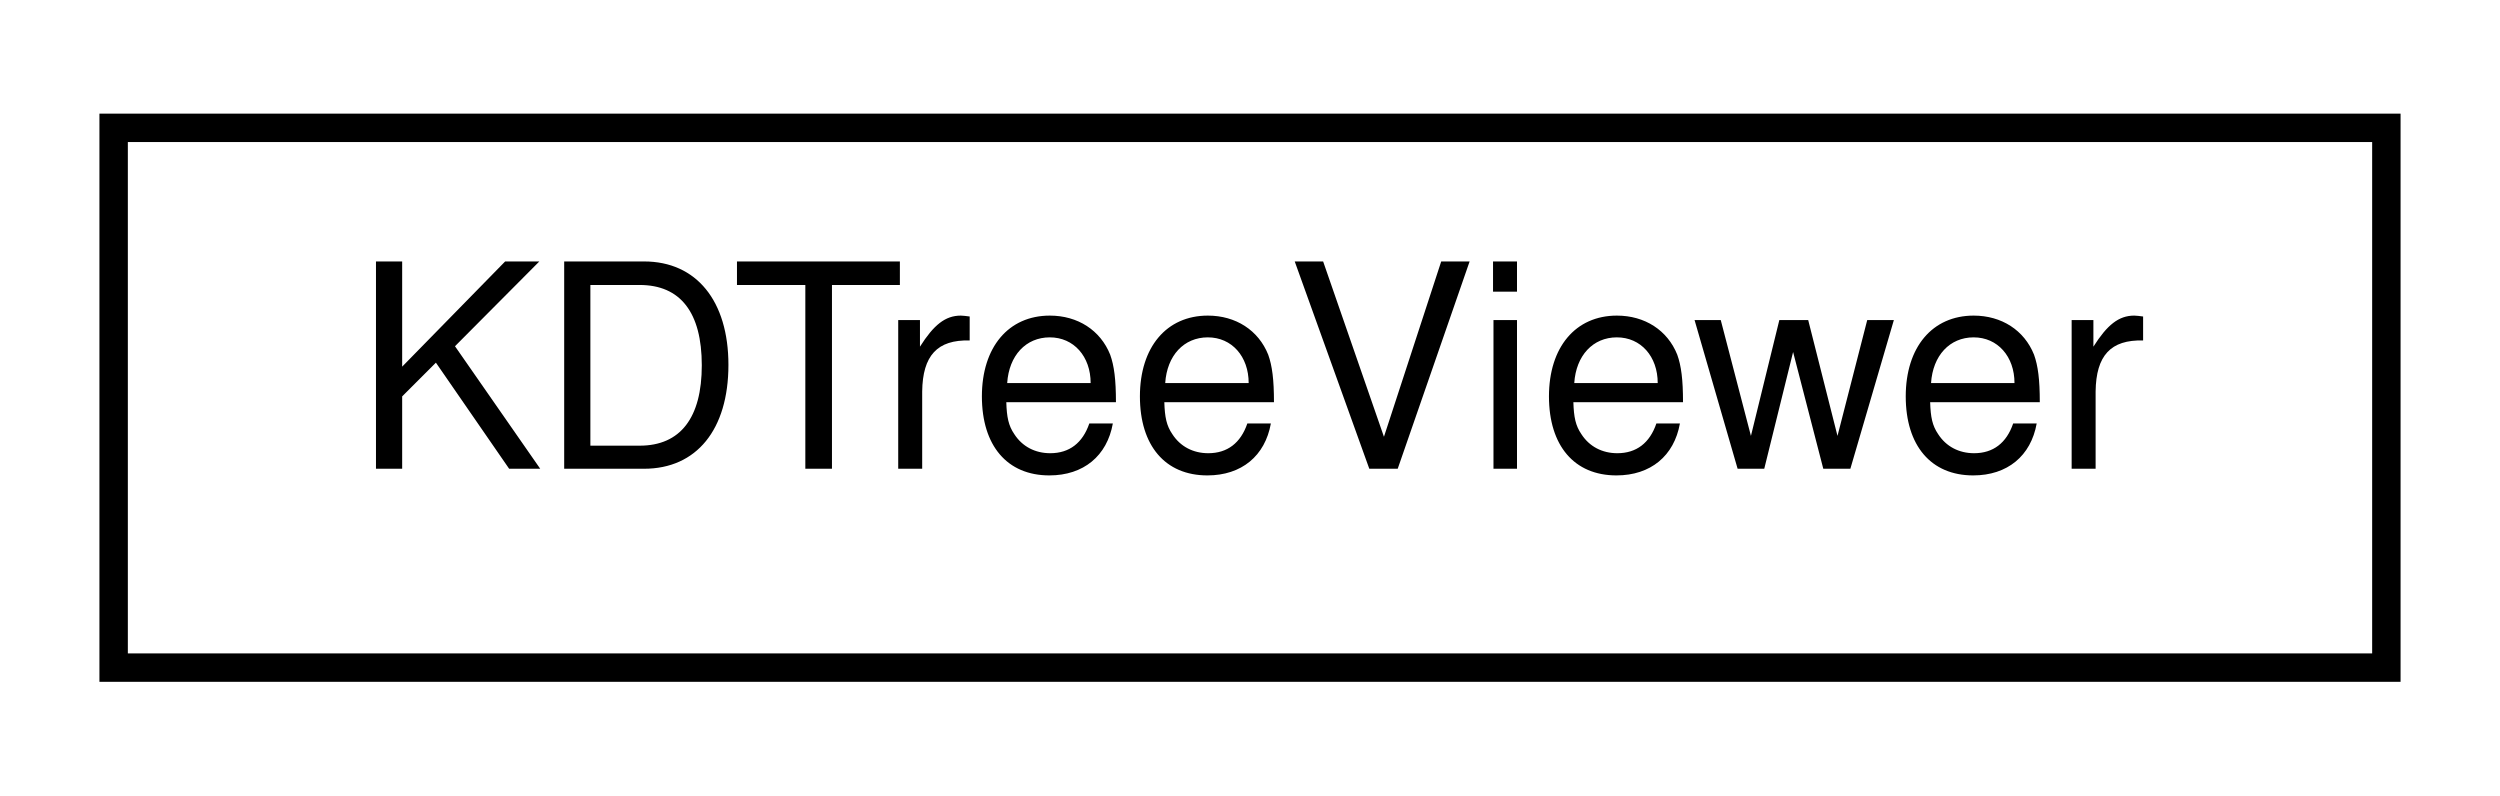
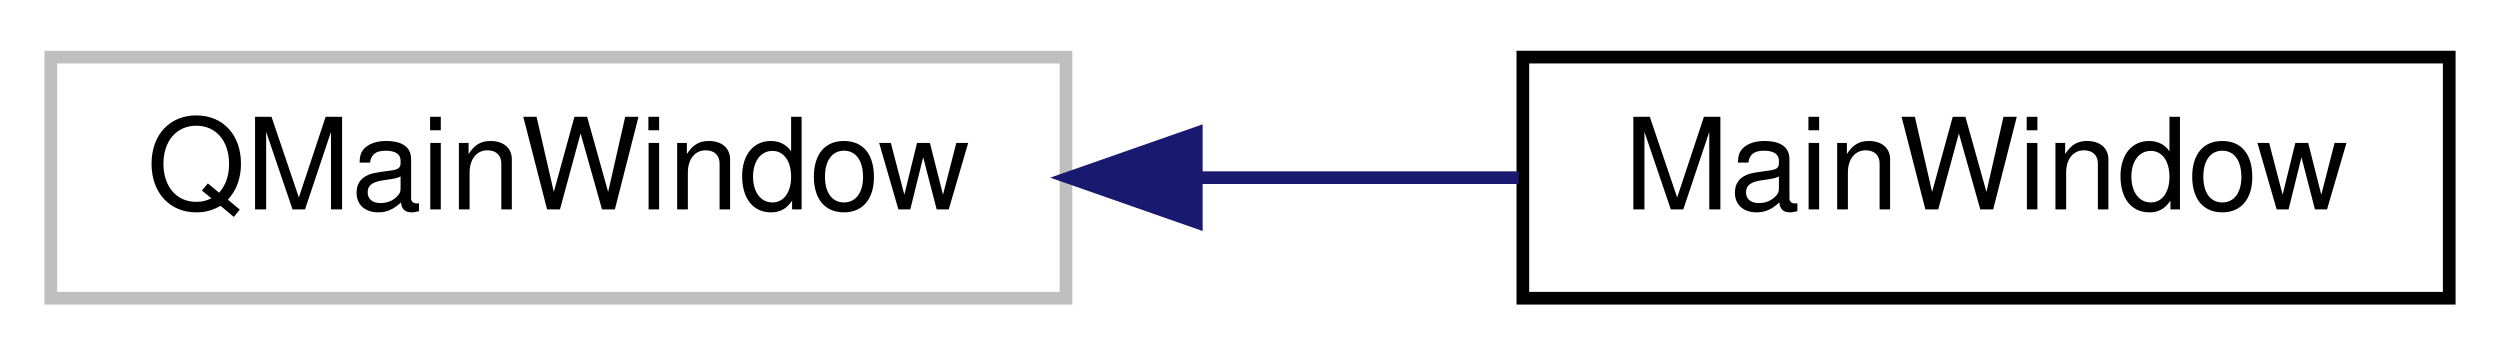
- <svg xmlns="http://www.w3.org/2000/svg" xmlns:xlink="http://www.w3.org/1999/xlink" width="88pt" height="28pt" viewBox="0.00 0.00 88.00 28.00">
+ <svg xmlns="http://www.w3.org/2000/svg" xmlns:xlink="http://www.w3.org/1999/xlink" width="197pt" height="28pt" viewBox="0.00 0.00 197.00 28.00">
  <g id="graph0" class="graph" transform="scale(1 1) rotate(0) translate(4 24)">
    <g id="node1" class="node">
-       <g id="a_node1">
-         <a xlink:href="class_k_d_tree_viewer.html" target="_top" xlink:title="KDTreeViewer">
-           <polygon fill="none" stroke="black" points="0,-0.5 0,-19.5 80,-19.5 80,-0.5 0,-0.5" />
-           <text text-anchor="middle" x="40" y="-7.5" font-family="Helvetica,sans-Serif" font-size="10.00">KDTreeViewer</text>
+       <polygon fill="none" stroke="#bfbfbf" points="0,-0.5 0,-19.5 80,-19.5 80,-0.5 0,-0.5" />
+       <text text-anchor="middle" x="40" y="-7.5" font-family="Helvetica,sans-Serif" font-size="10.00">QMainWindow</text>
+     </g>
+     <g id="node2" class="node">
+       <g id="a_node2">
+         <a xlink:href="class_main_window.html" target="_top" xlink:title="MainWindow">
+           <polygon fill="none" stroke="black" points="116,-0.5 116,-19.5 189,-19.5 189,-0.5 116,-0.5" />
+           <text text-anchor="middle" x="152.5" y="-7.5" font-family="Helvetica,sans-Serif" font-size="10.00">MainWindow</text>
        </a>
      </g>
    </g>
+     <g id="edge1" class="edge">
+       <path fill="none" stroke="midnightblue" d="M90.475,-10C98.962,-10 107.633,-10 115.674,-10" />
+       <polygon fill="midnightblue" stroke="midnightblue" points="90.269,-6.5 80.269,-10 90.269,-13.5 90.269,-6.5" />
+     </g>
  </g>
</svg>
